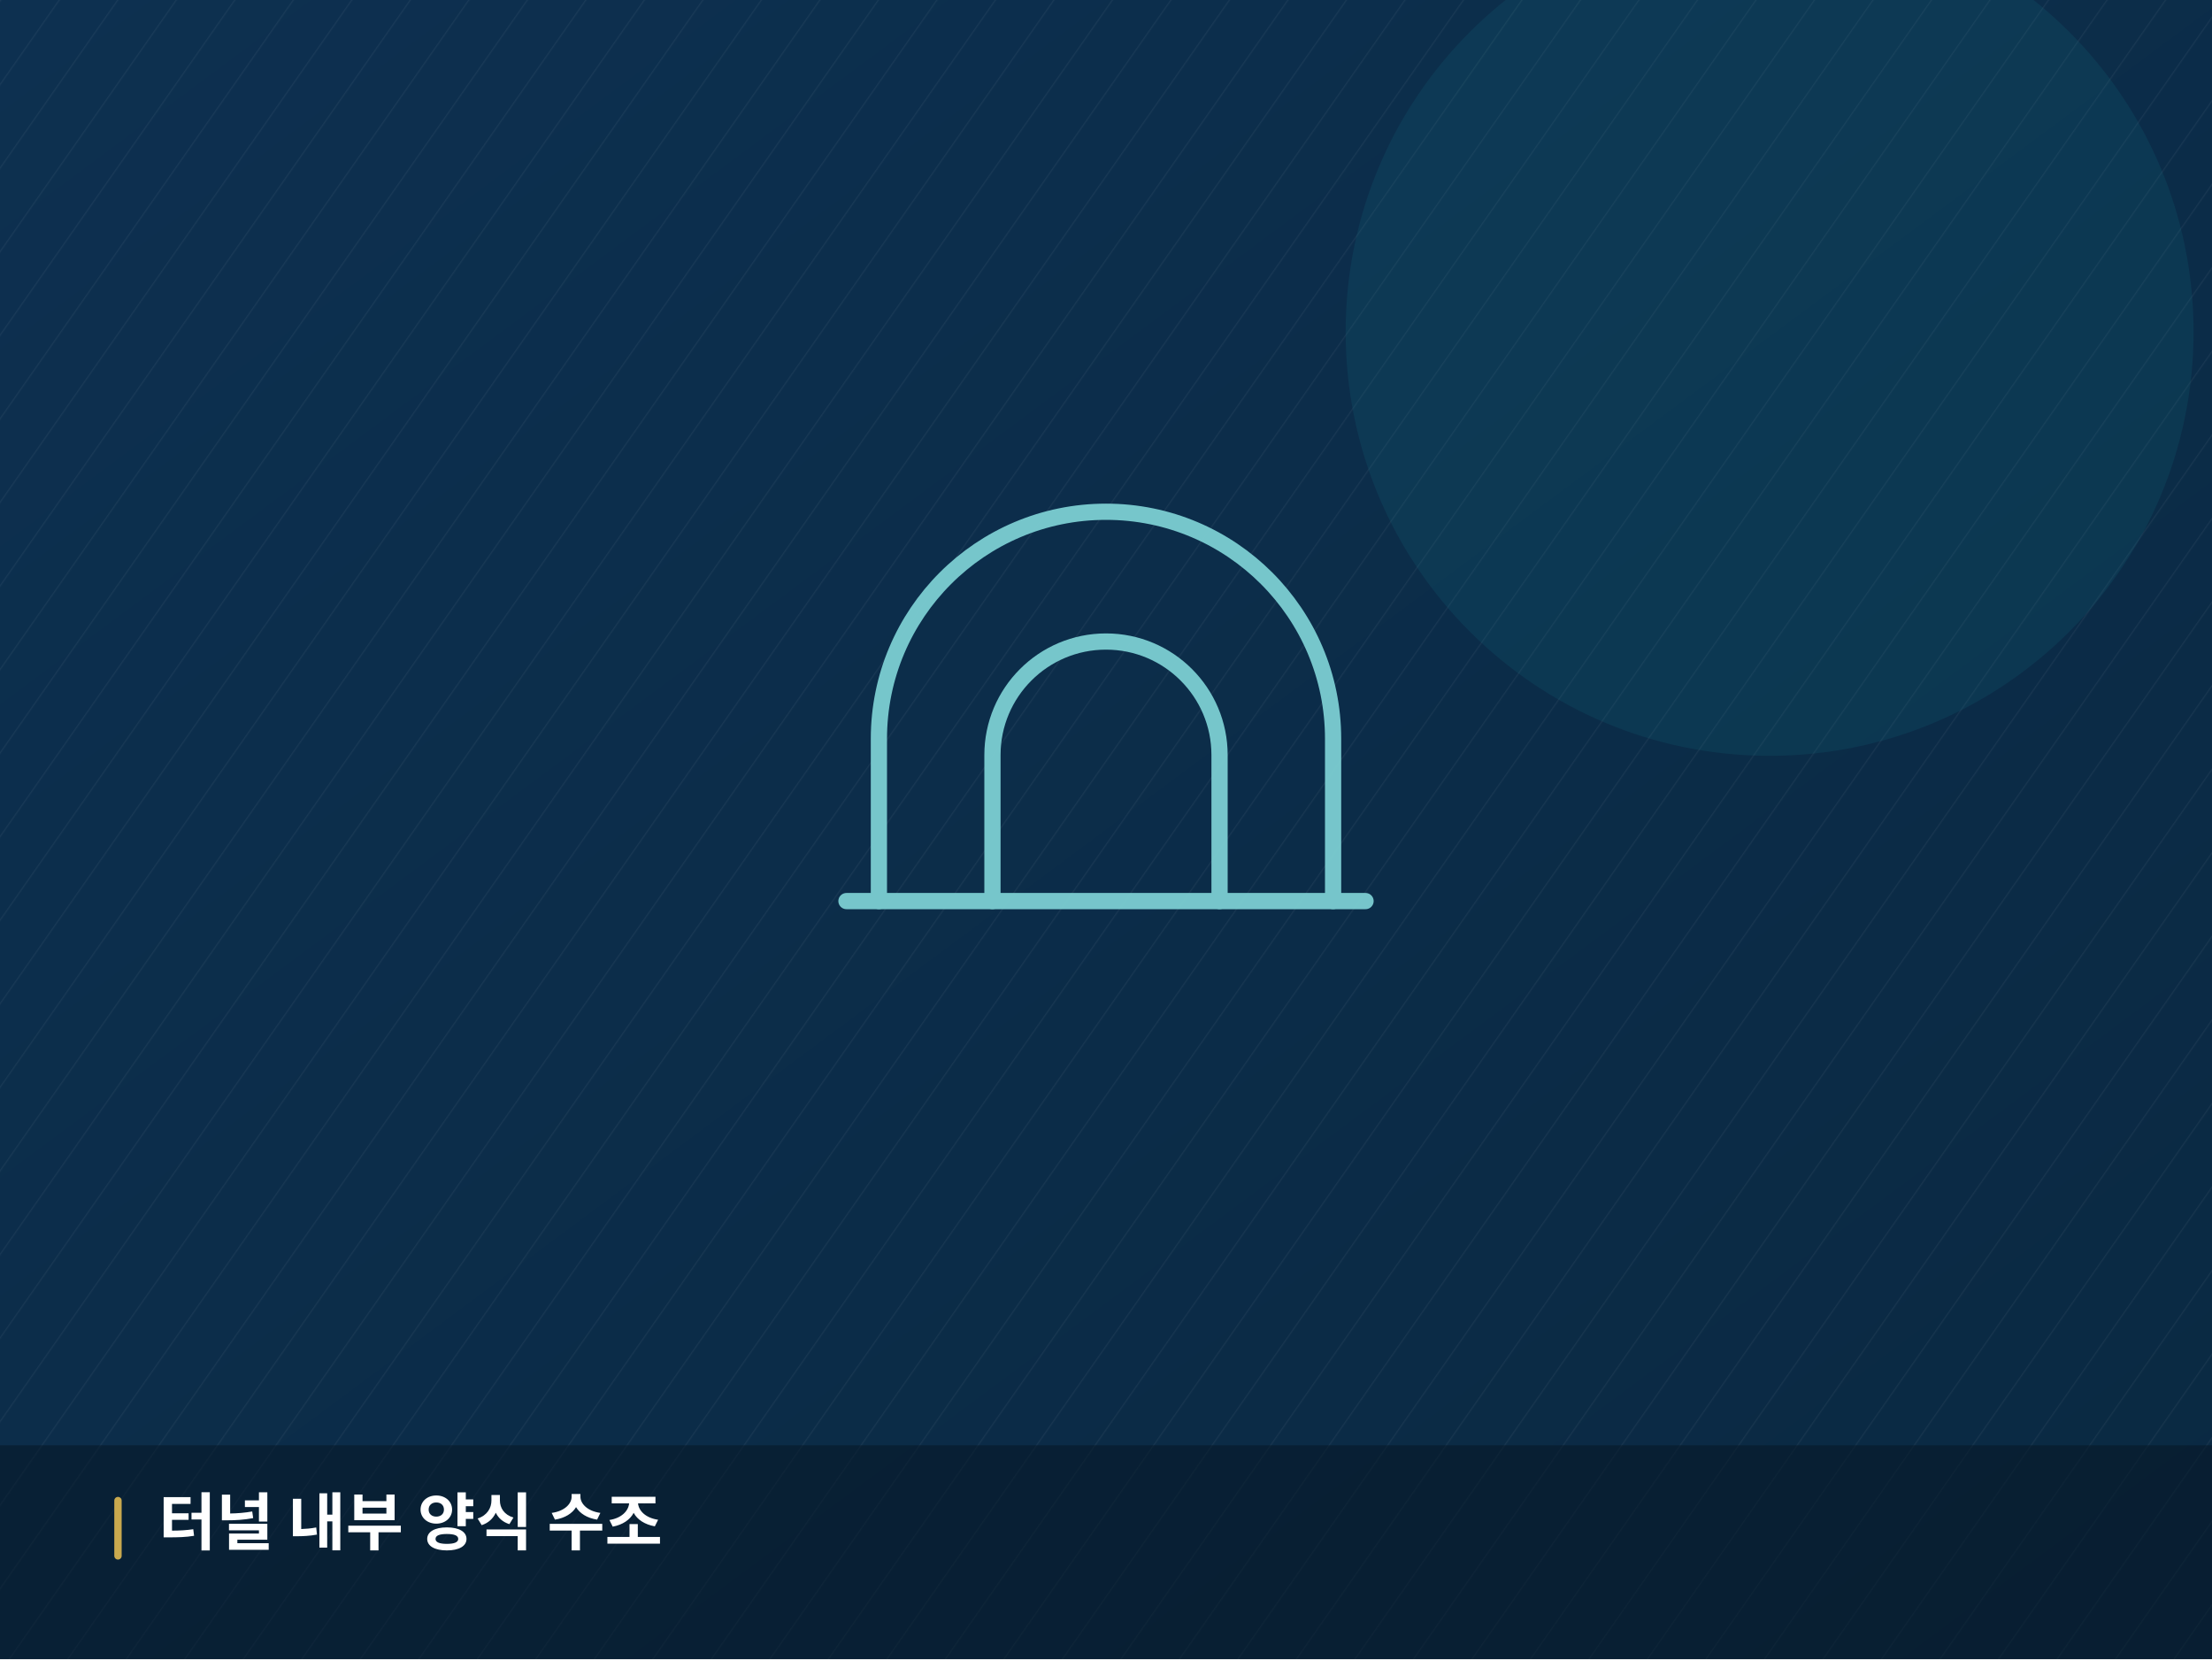
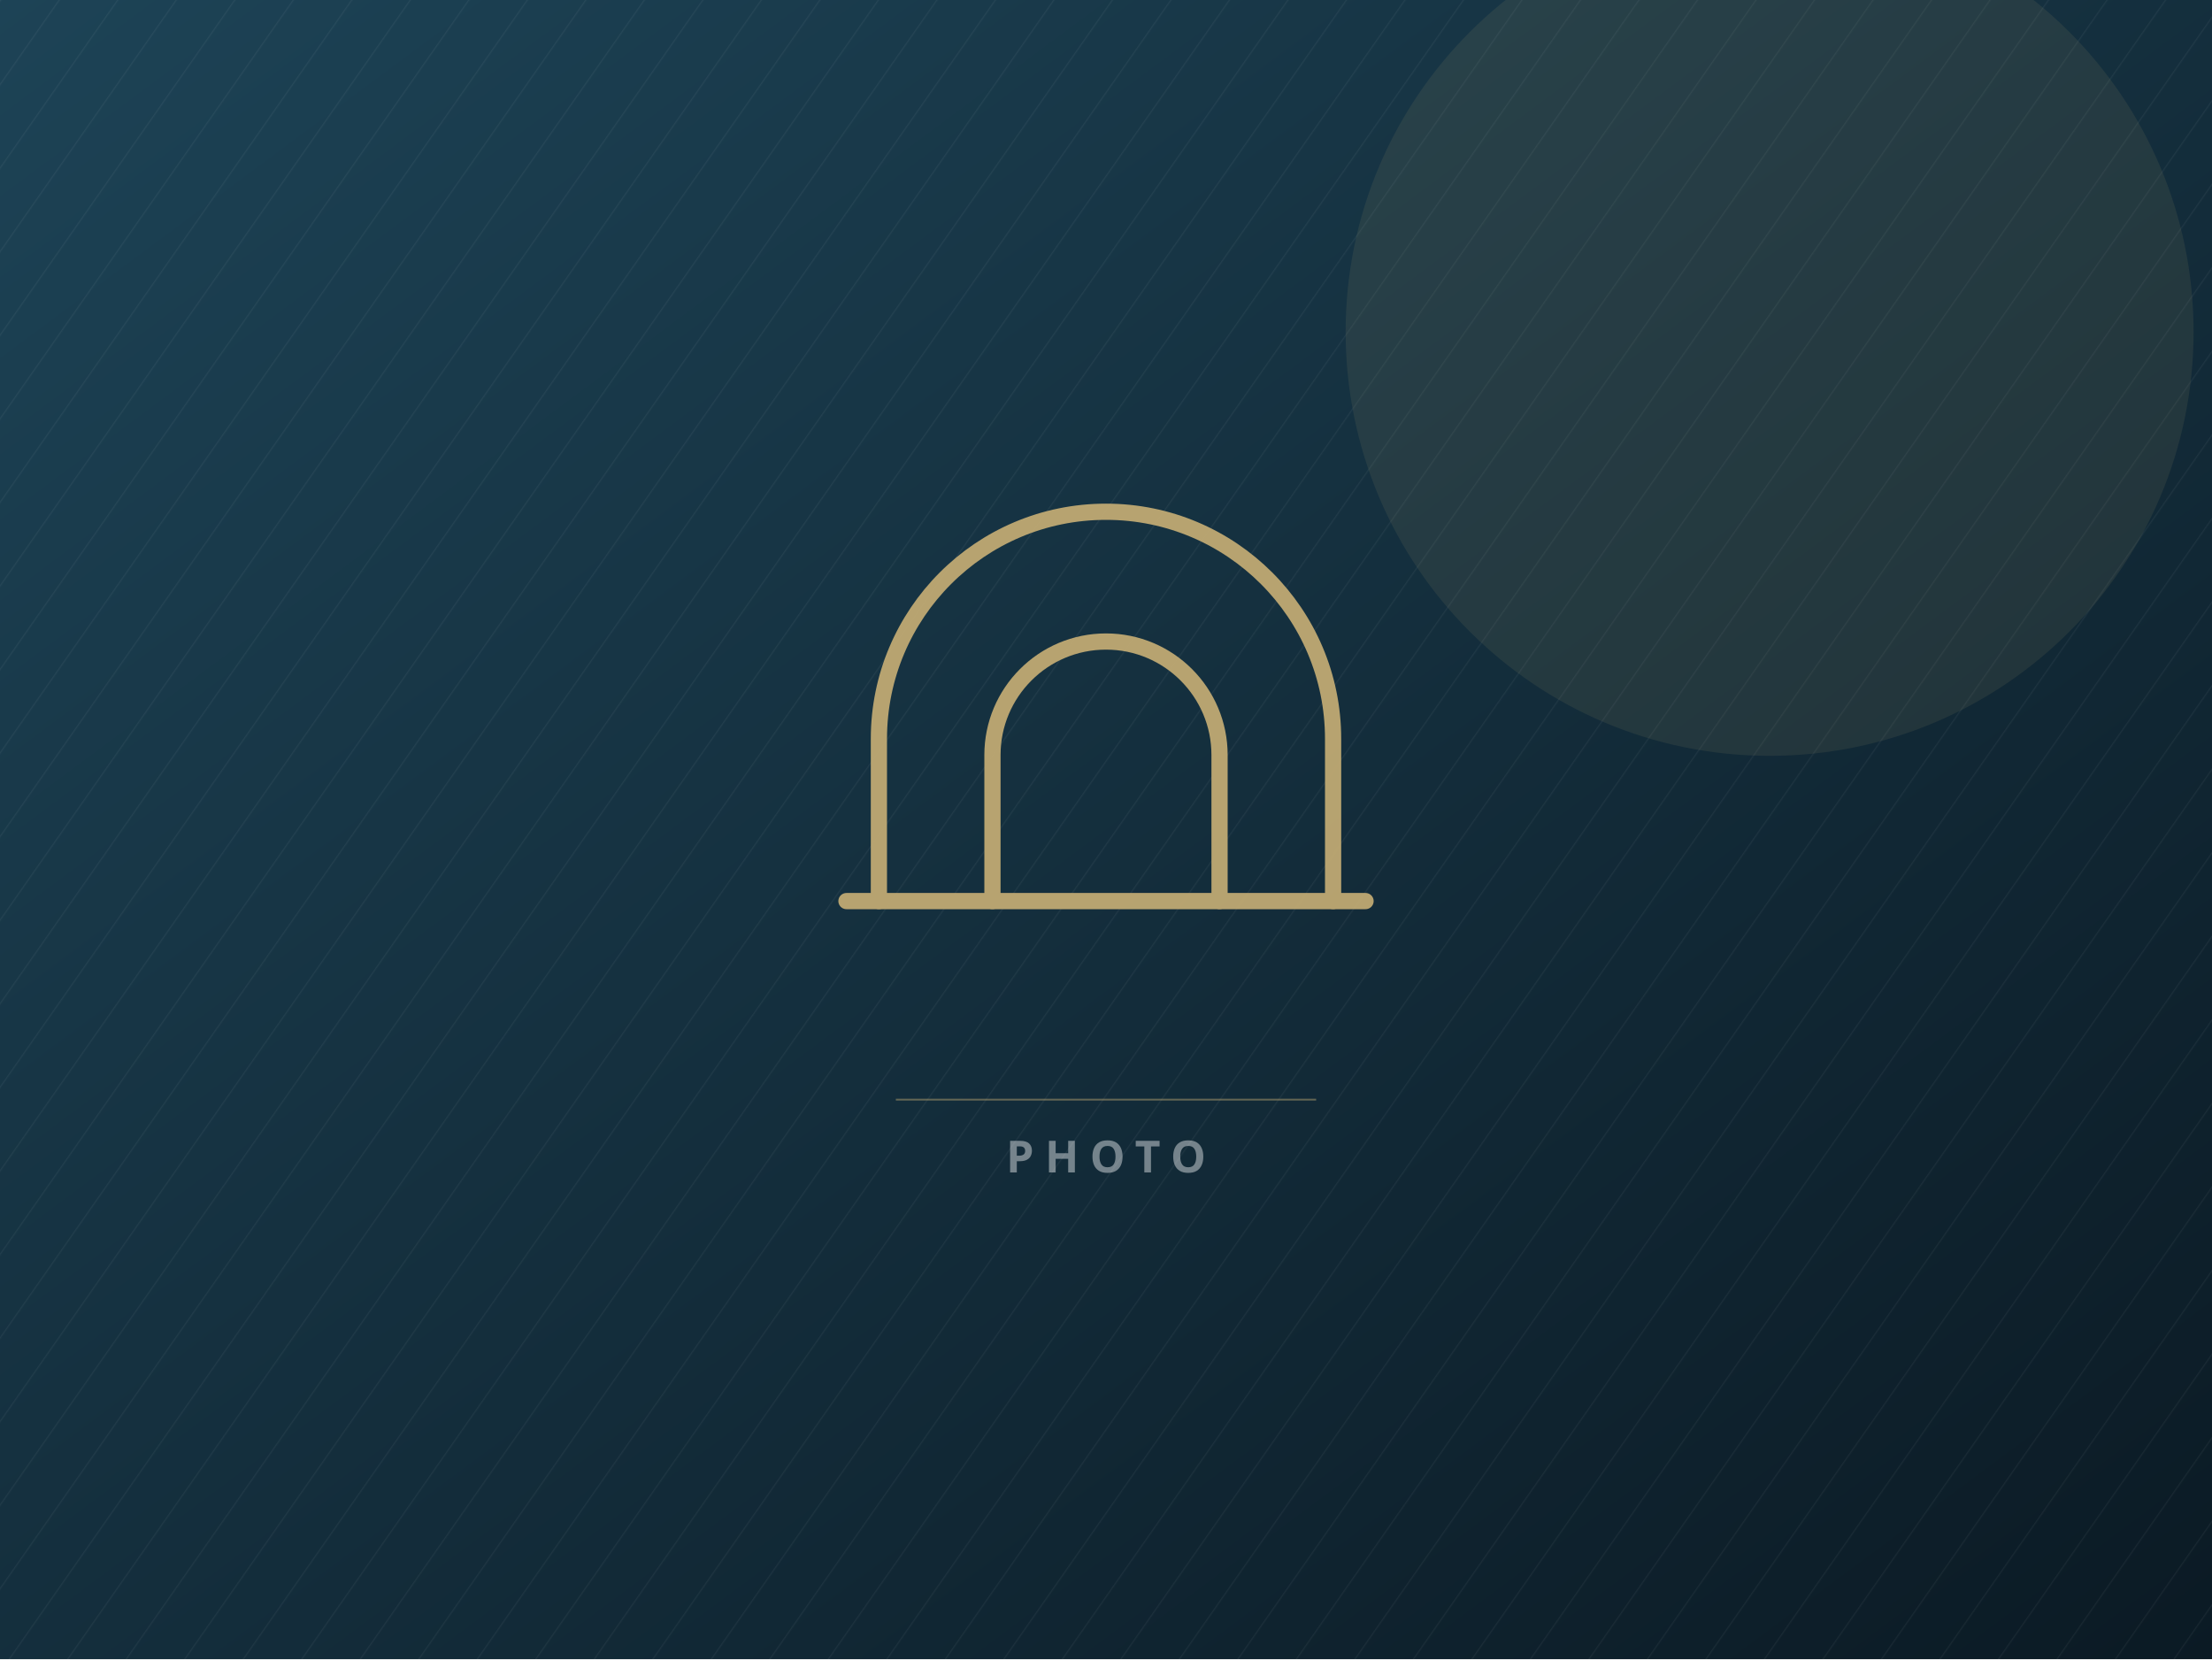
<svg xmlns="http://www.w3.org/2000/svg" viewBox="0 0 1200 900" width="1200" height="900" role="img" aria-label="터널 내부 양식 수조" font-family="'Pretendard Variable',Pretendard,'Apple SD Gothic Neo','Malgun Gothic',sans-serif">
  <defs>
    <linearGradient id="g" x1="0" y1="0" x2="1" y2="1">
-       <stop offset="0" stop-color="#0d3050" />
-       <stop offset="1" stop-color="#0a2942" />
+       <stop offset="0" stop-color="#1d4356" />
+       <stop offset="1" stop-color="#0b1a24" />
    </linearGradient>
    <pattern id="h" width="26" height="26" patternUnits="userSpaceOnUse" patternTransform="rotate(35)">
      <path d="M0,0 L0,26" stroke="#ffffff" stroke-opacity=".05" stroke-width="1.4" />
    </pattern>
  </defs>
  <rect width="1200" height="900" fill="url(#g)" />
  <rect width="1200" height="900" fill="url(#h)" />
-   <circle cx="960" cy="180" r="230" fill="#17a9ad" fill-opacity=".10" />
-   <g transform="translate(600,392) scale(4.4) translate(-40,-40)" fill="none" stroke="#7fd3d6" stroke-width="2.0" stroke-linecap="round" stroke-linejoin="round" opacity=".92">
+   <circle cx="960" cy="180" r="230" fill="#c4ac74" fill-opacity=".10" />
+   <g transform="translate(600,392) scale(4.4) translate(-40,-40)" fill="none" stroke="#c4ac74" stroke-width="2.0" stroke-linecap="round" stroke-linejoin="round" opacity=".92">
    <path d="M12 62V42a28 28 0 0156 0v20" />
    <path d="M26 62V44a14 14 0 0128 0v18" />
    <path d="M8 62h64" />
  </g>
-   <rect x="0" y="784" width="1200" height="116" fill="#061726" fill-opacity=".55" />
-   <rect x="62" y="812" width="4" height="34" rx="2" fill="#c9a94e" />
-   <text x="86" y="838" font-size="34" font-weight="700" fill="#ffffff">터널 내부 양식 수조</text>
+   <rect x="486" y="596" width="228" height="1" fill="#c4ac74" fill-opacity=".45" />
+   <text x="600" y="636" text-anchor="middle" font-size="24" font-weight="700" letter-spacing="6" fill="#ffffff" fill-opacity=".42">PHOTO</text>
</svg>
